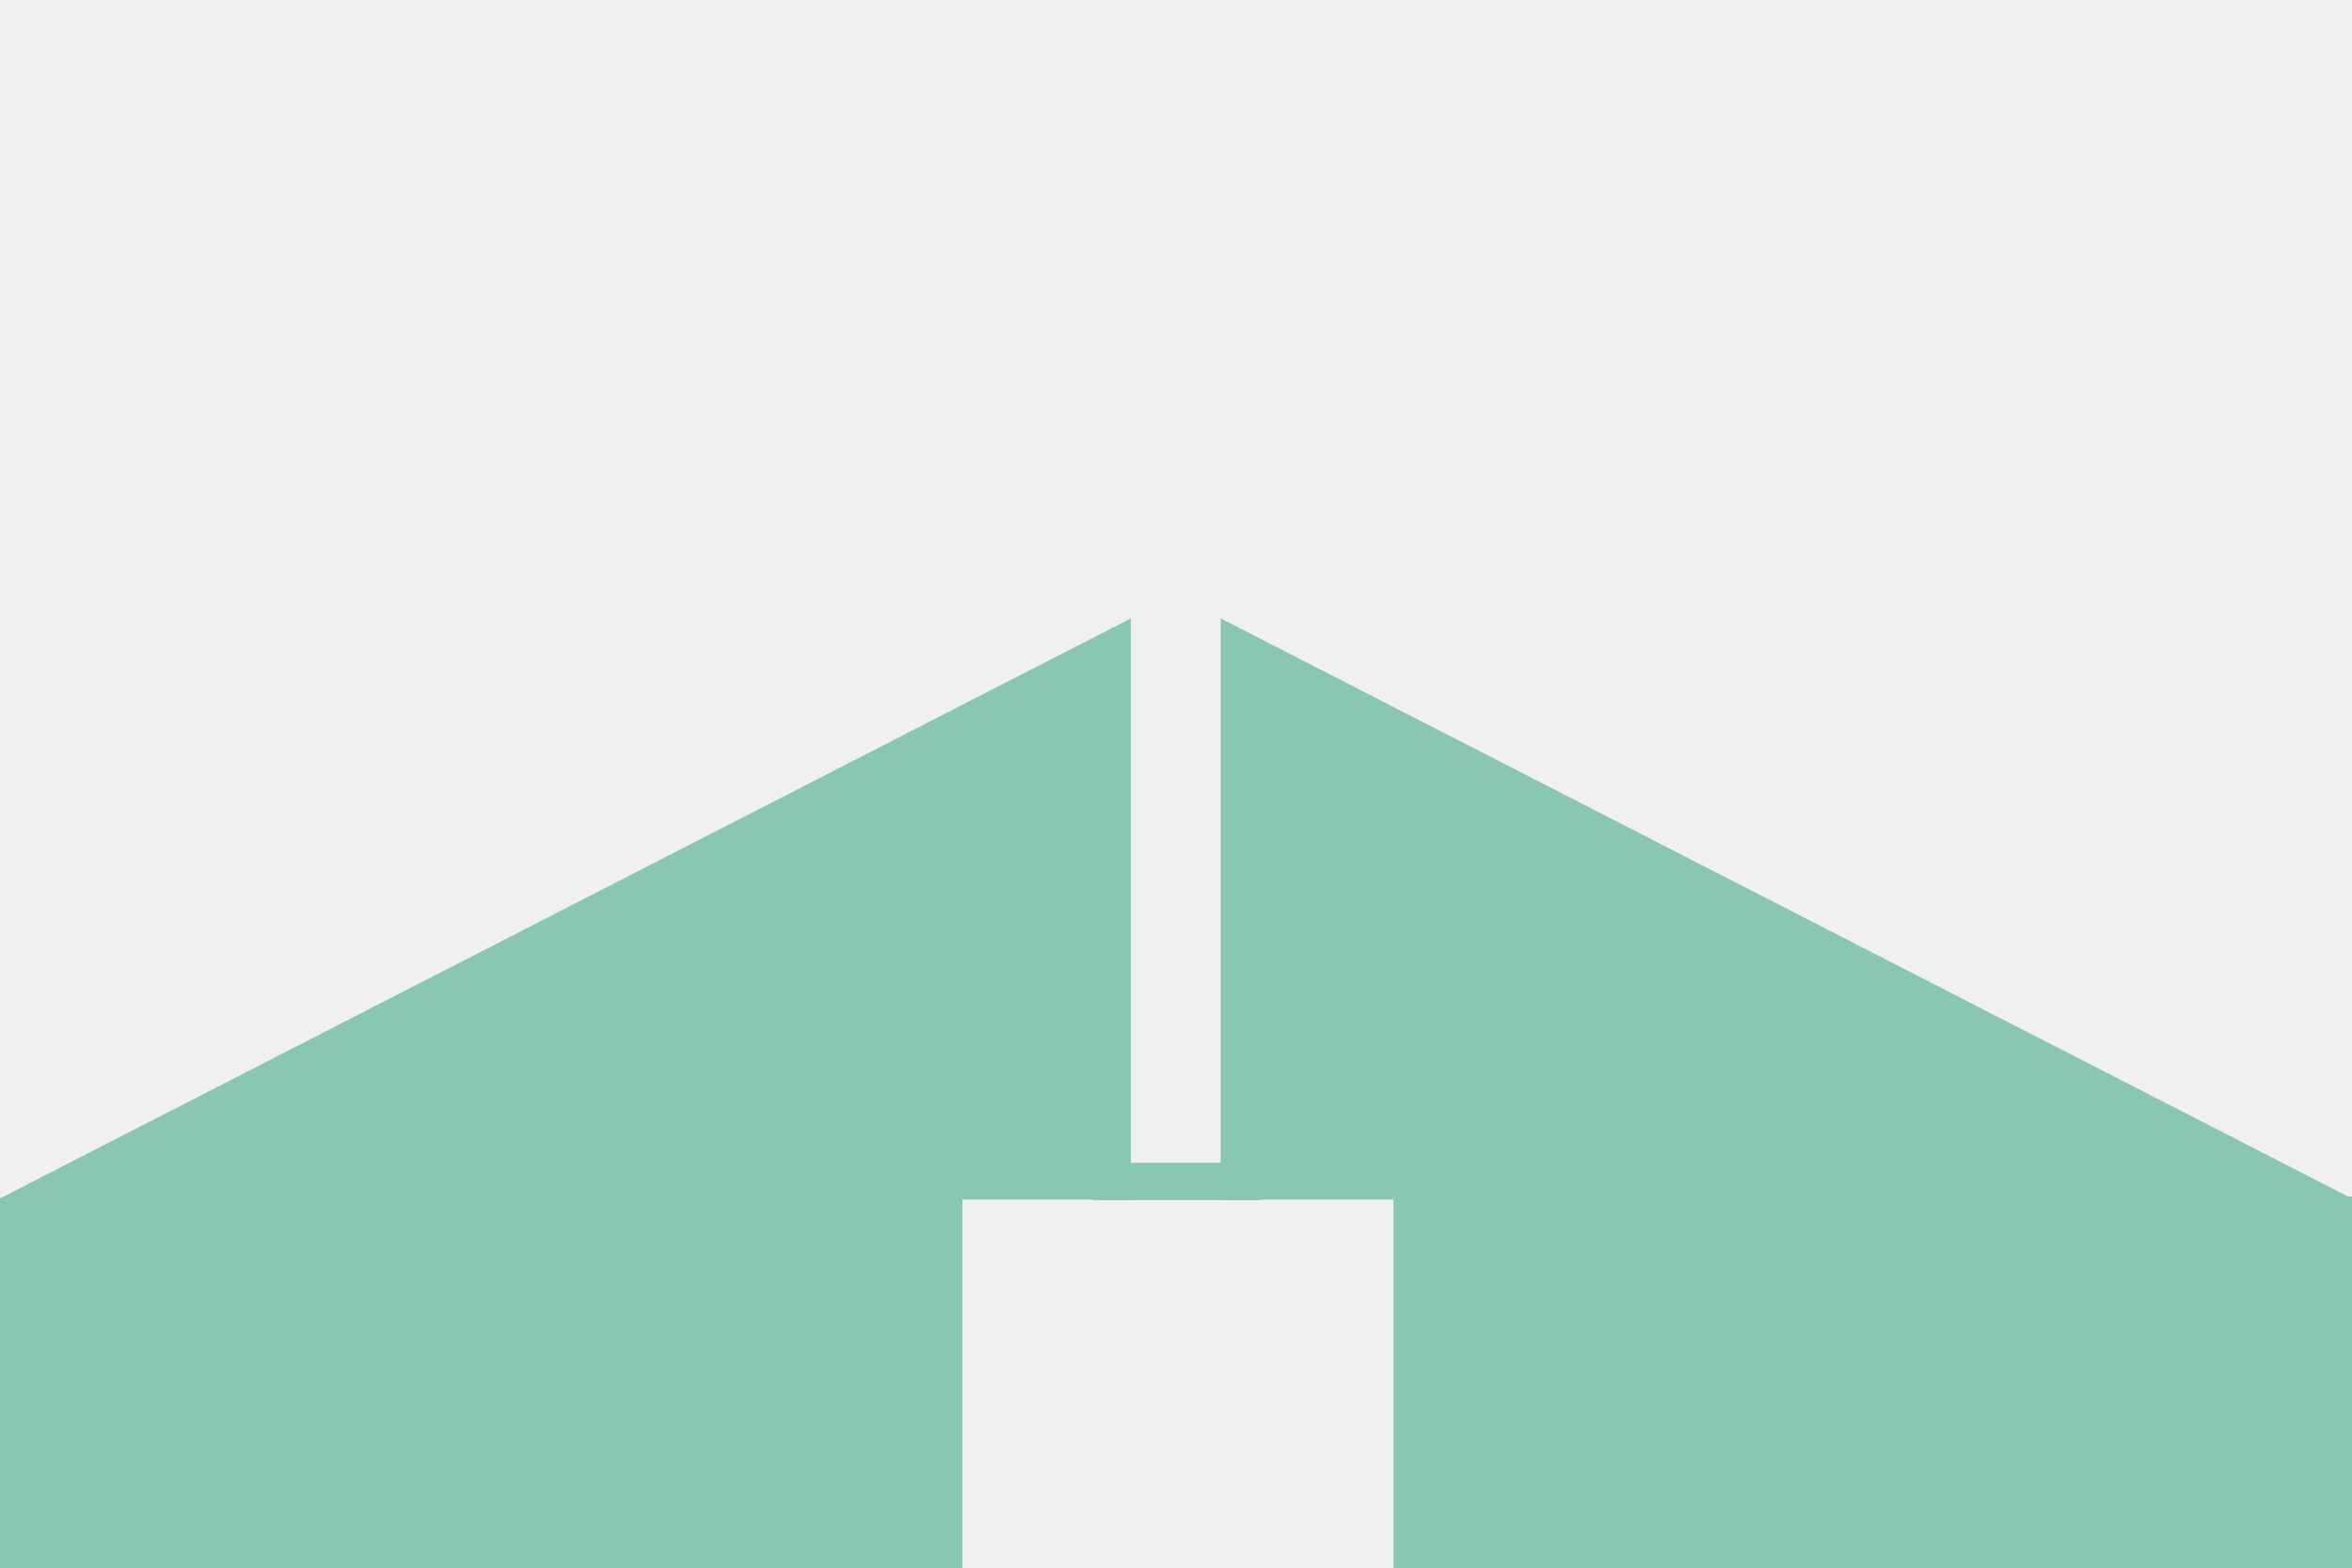
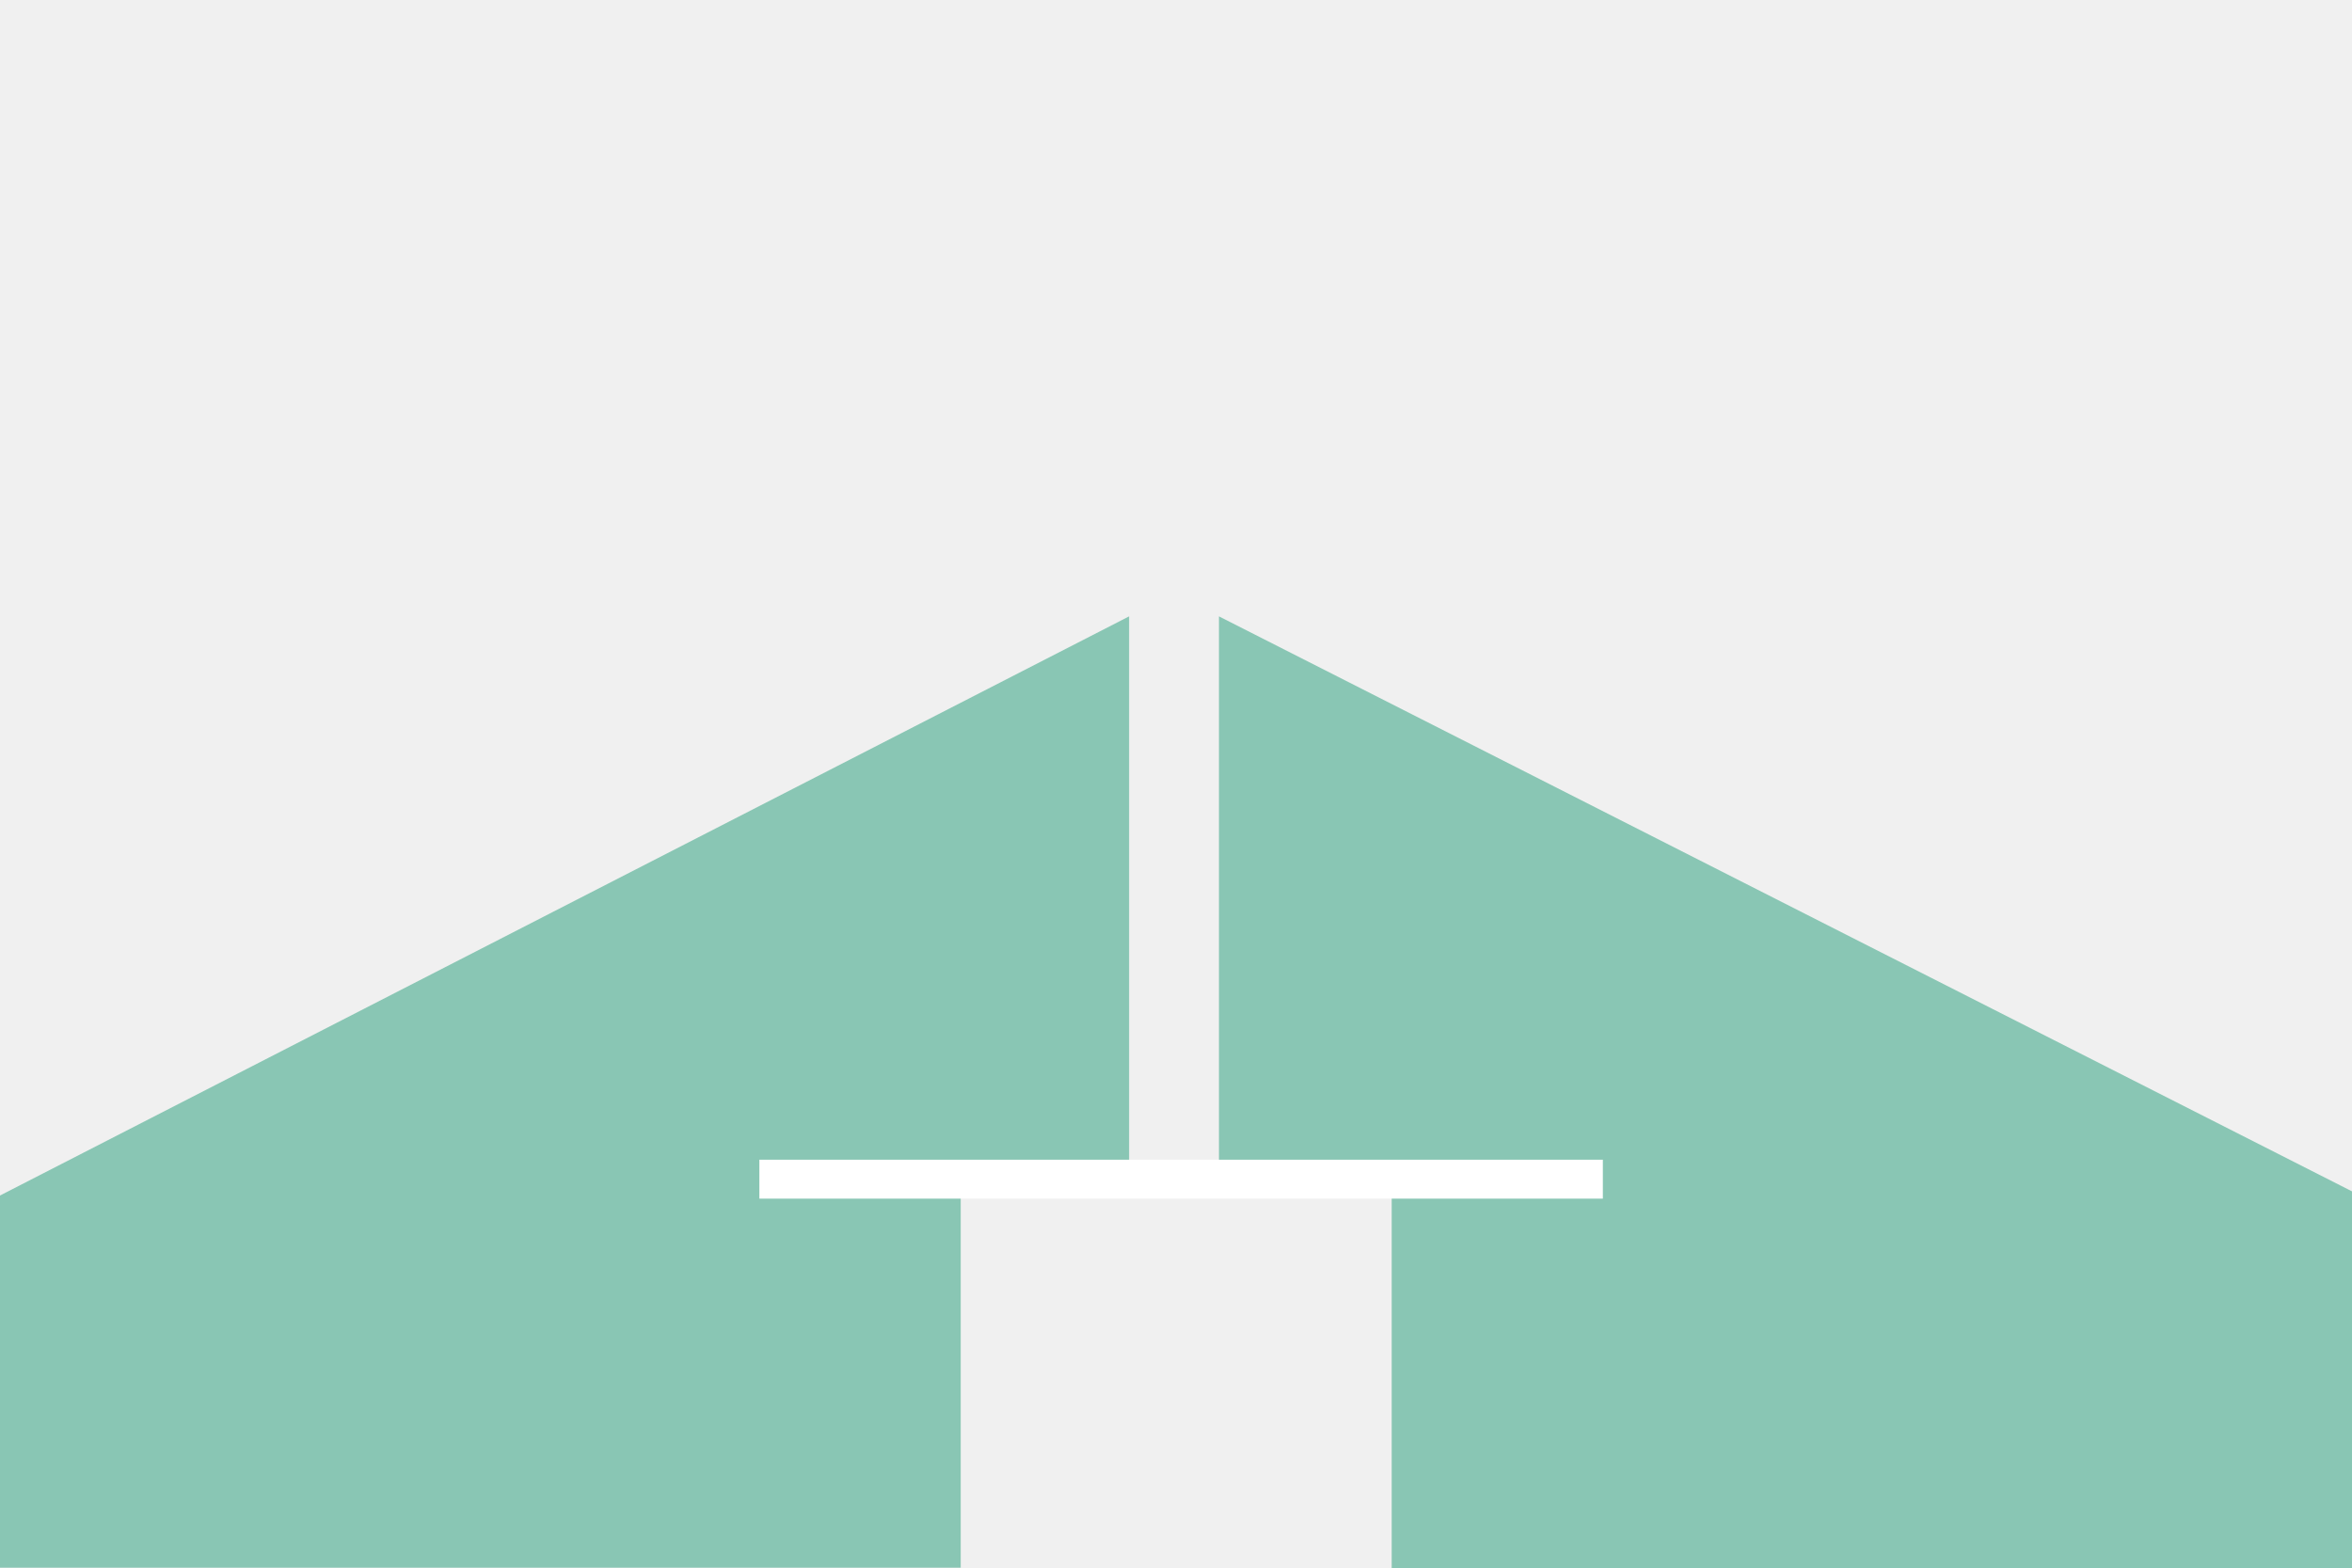
<svg xmlns="http://www.w3.org/2000/svg" width="600" height="400">
  <g id="Layer_1">
-     <path stroke="#000" fill="#89c6b4" d="m288.477,306.078l0,-148.296l-289.063,148.296l289.063,0z" id="svg_189" stroke-width="0" />
-     <rect stroke="#000" fill="#89c6b4" x="-0.854" y="305.756" width="246.376" height="94.76" id="svg_88" stroke-width="0" />
-     <rect stroke="#000" fill="#89c6b4" x="355.464" y="305.29" width="248.876" height="95.605" id="svg_87" stroke-width="0" />
-     <path stroke="#000" fill="#89c6b4" d="m311.395,306.078l0,-148.296l289.127,148.296l-289.127,0z" id="svg_86" stroke-width="0" />
-     <rect stroke="#000" fill="#89c6b4" stroke-width="0" x="278.873" y="296.693" width="42.649" height="9.507" id="svg_84" />
+     <g id="svg_12">
+       <path stroke-width="0" id="svg_7" d="m288.039,305.563l0,-148.296l-289.063,148.296l289.063,0z" fill="#89c6b4" stroke="#000" />
+       <rect stroke-width="0" id="svg_6" height="94.76" width="246.376" y="305.241" x="-1.293" fill="#89c6b4" stroke="#000" />
+       <rect stroke-width="0" id="svg_5" height="95.605" width="248.876" y="304.775" x="355.026" fill="#89c6b4" stroke="#000" />
+       <path stroke="#000" stroke-width="0" id="svg_4" d="m310.957,305.563l0,-148.296l292.17,148.296l-292.17,0z" fill="#89c6b4" />
+       <rect id="svg_3" height="9.507" width="42.649" y="296.178" x="278.435" stroke-width="0" fill="#89c6b4" stroke="#000" />
+       <g>
+         <g id="svg_8">
+           <g stroke="null">
+             <g id="svg_9" stroke="null">
+               <g stroke="null">
+                 <g id="svg_10" stroke="null">
+                   <rect fill="#ffffff" stroke-width="0" x="193.718" y="295.903" width="215.172" height="9.933" id="svg_11" stroke="#000" />
+                 </g>
+               </g>
+             </g>
+           </g>
+         </g>
+       </g>
+     </g>
  </g>
</svg>
